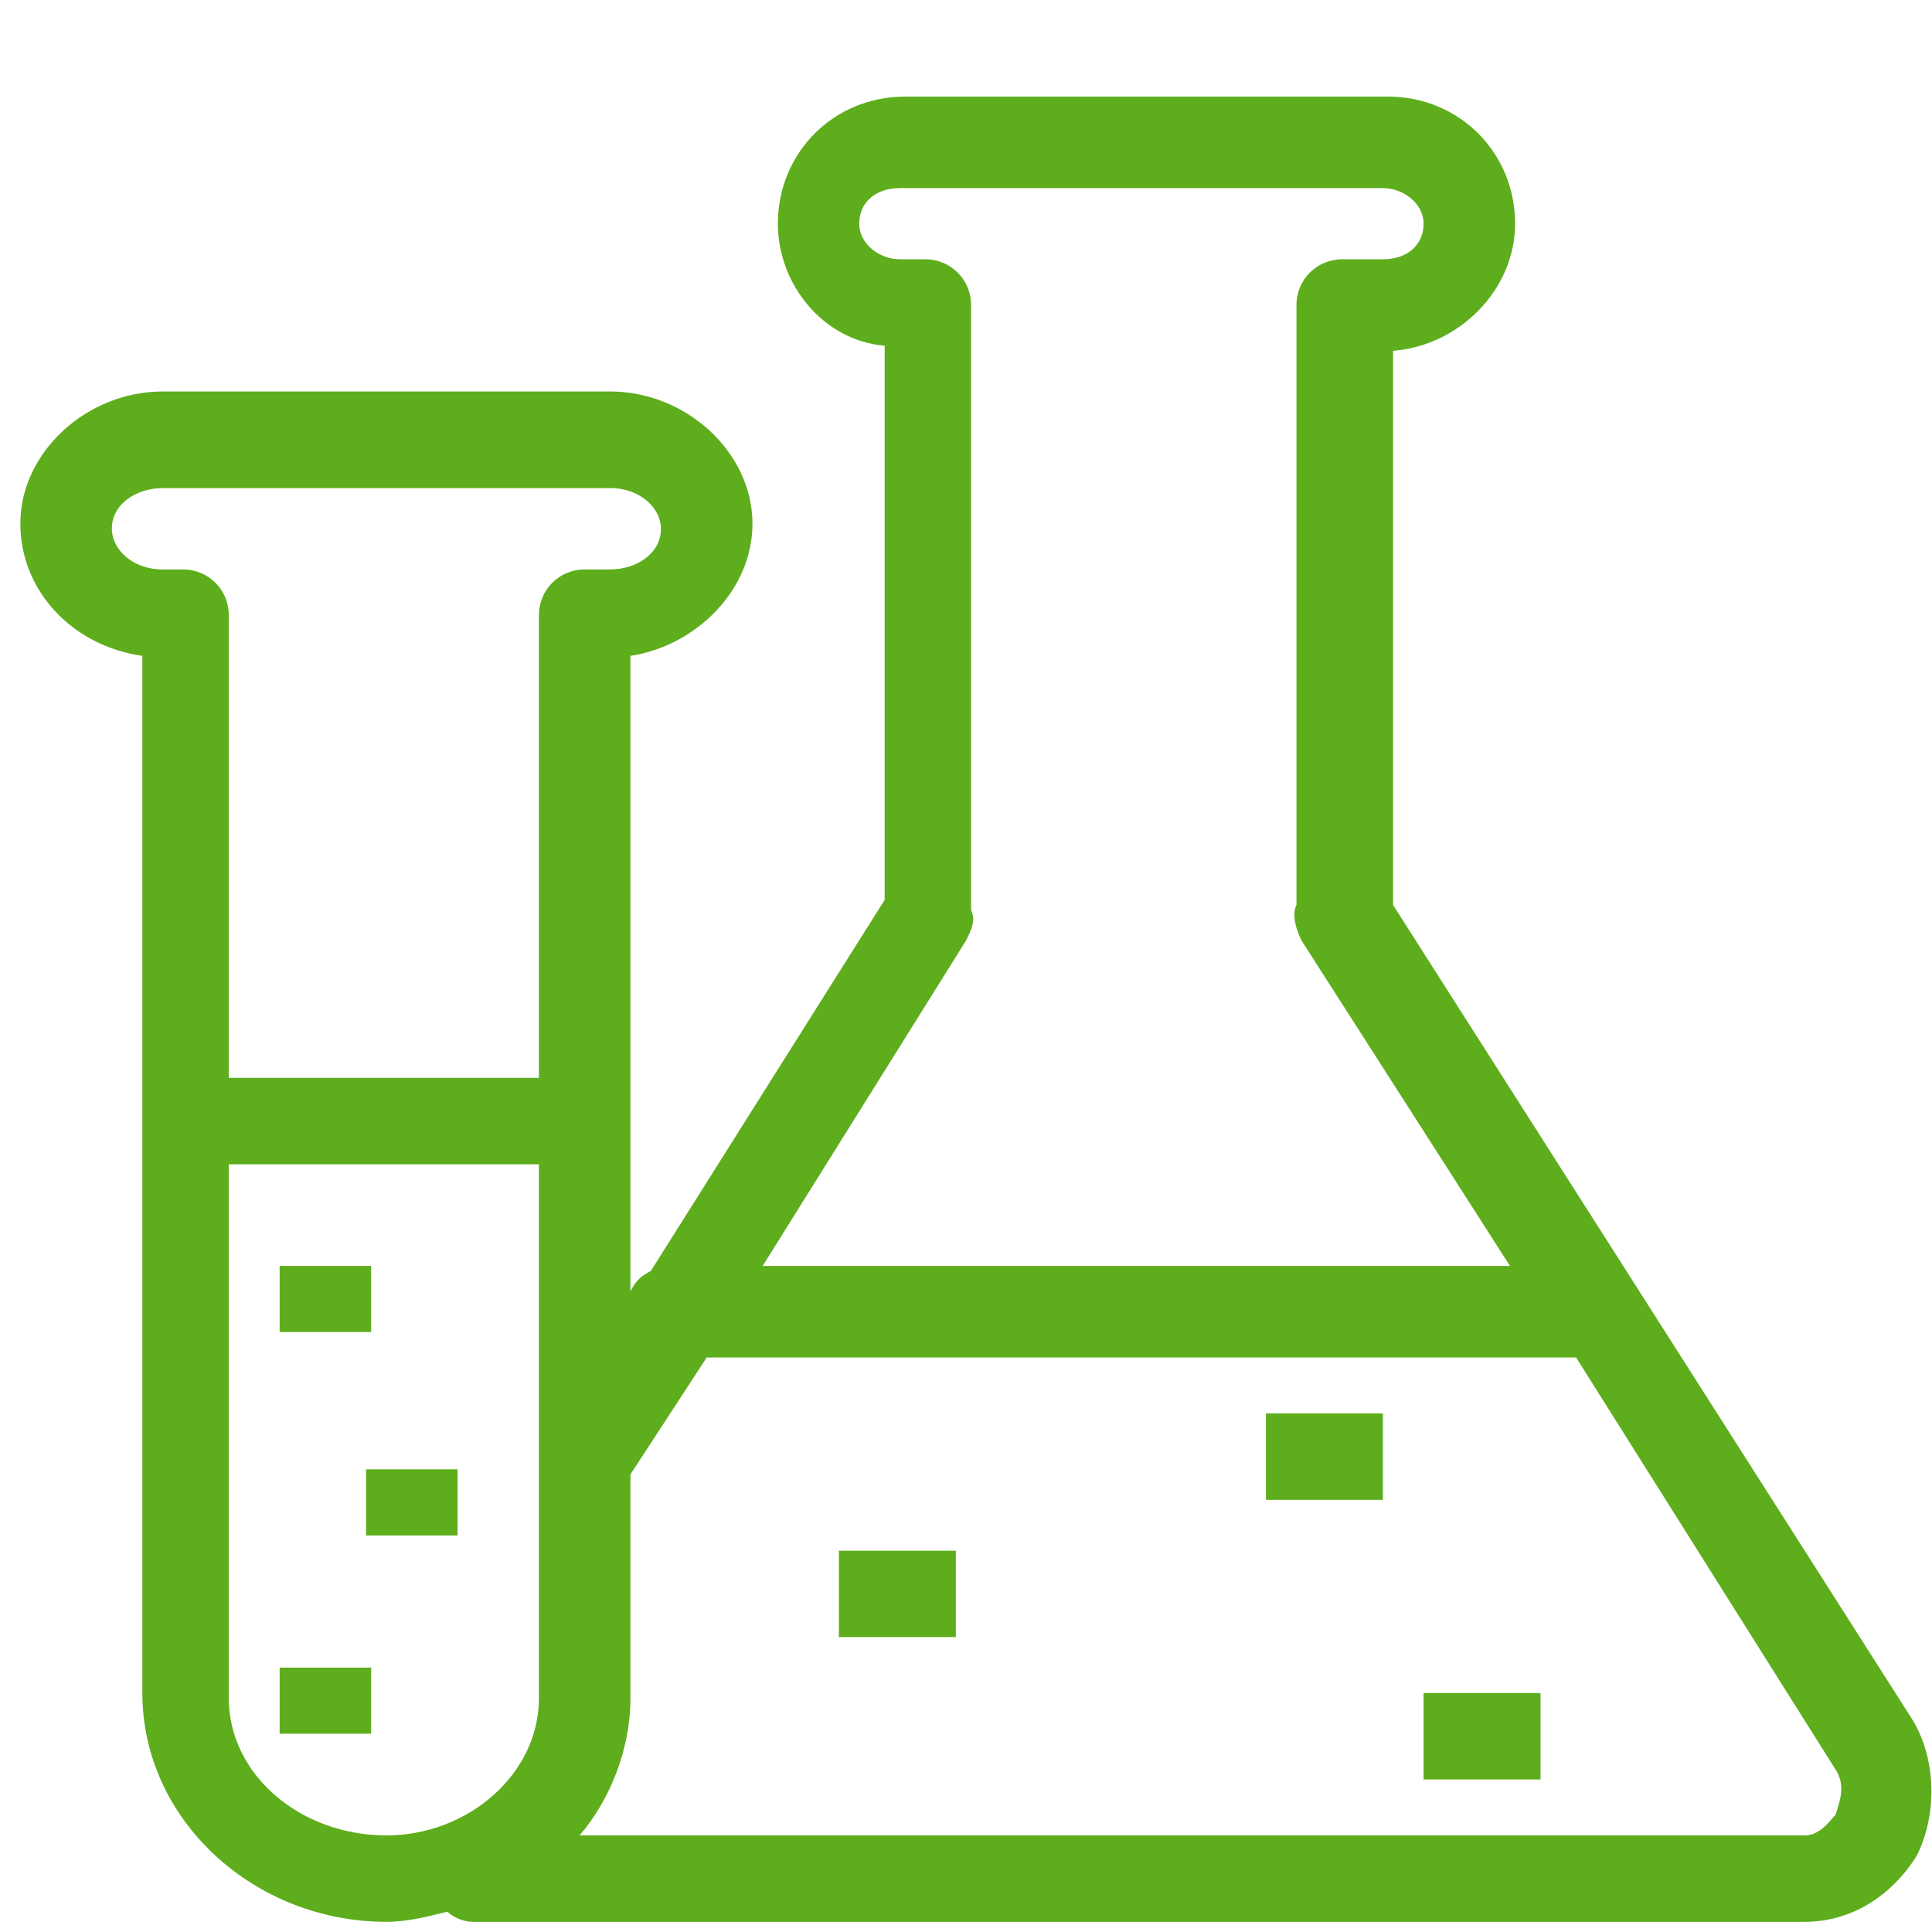
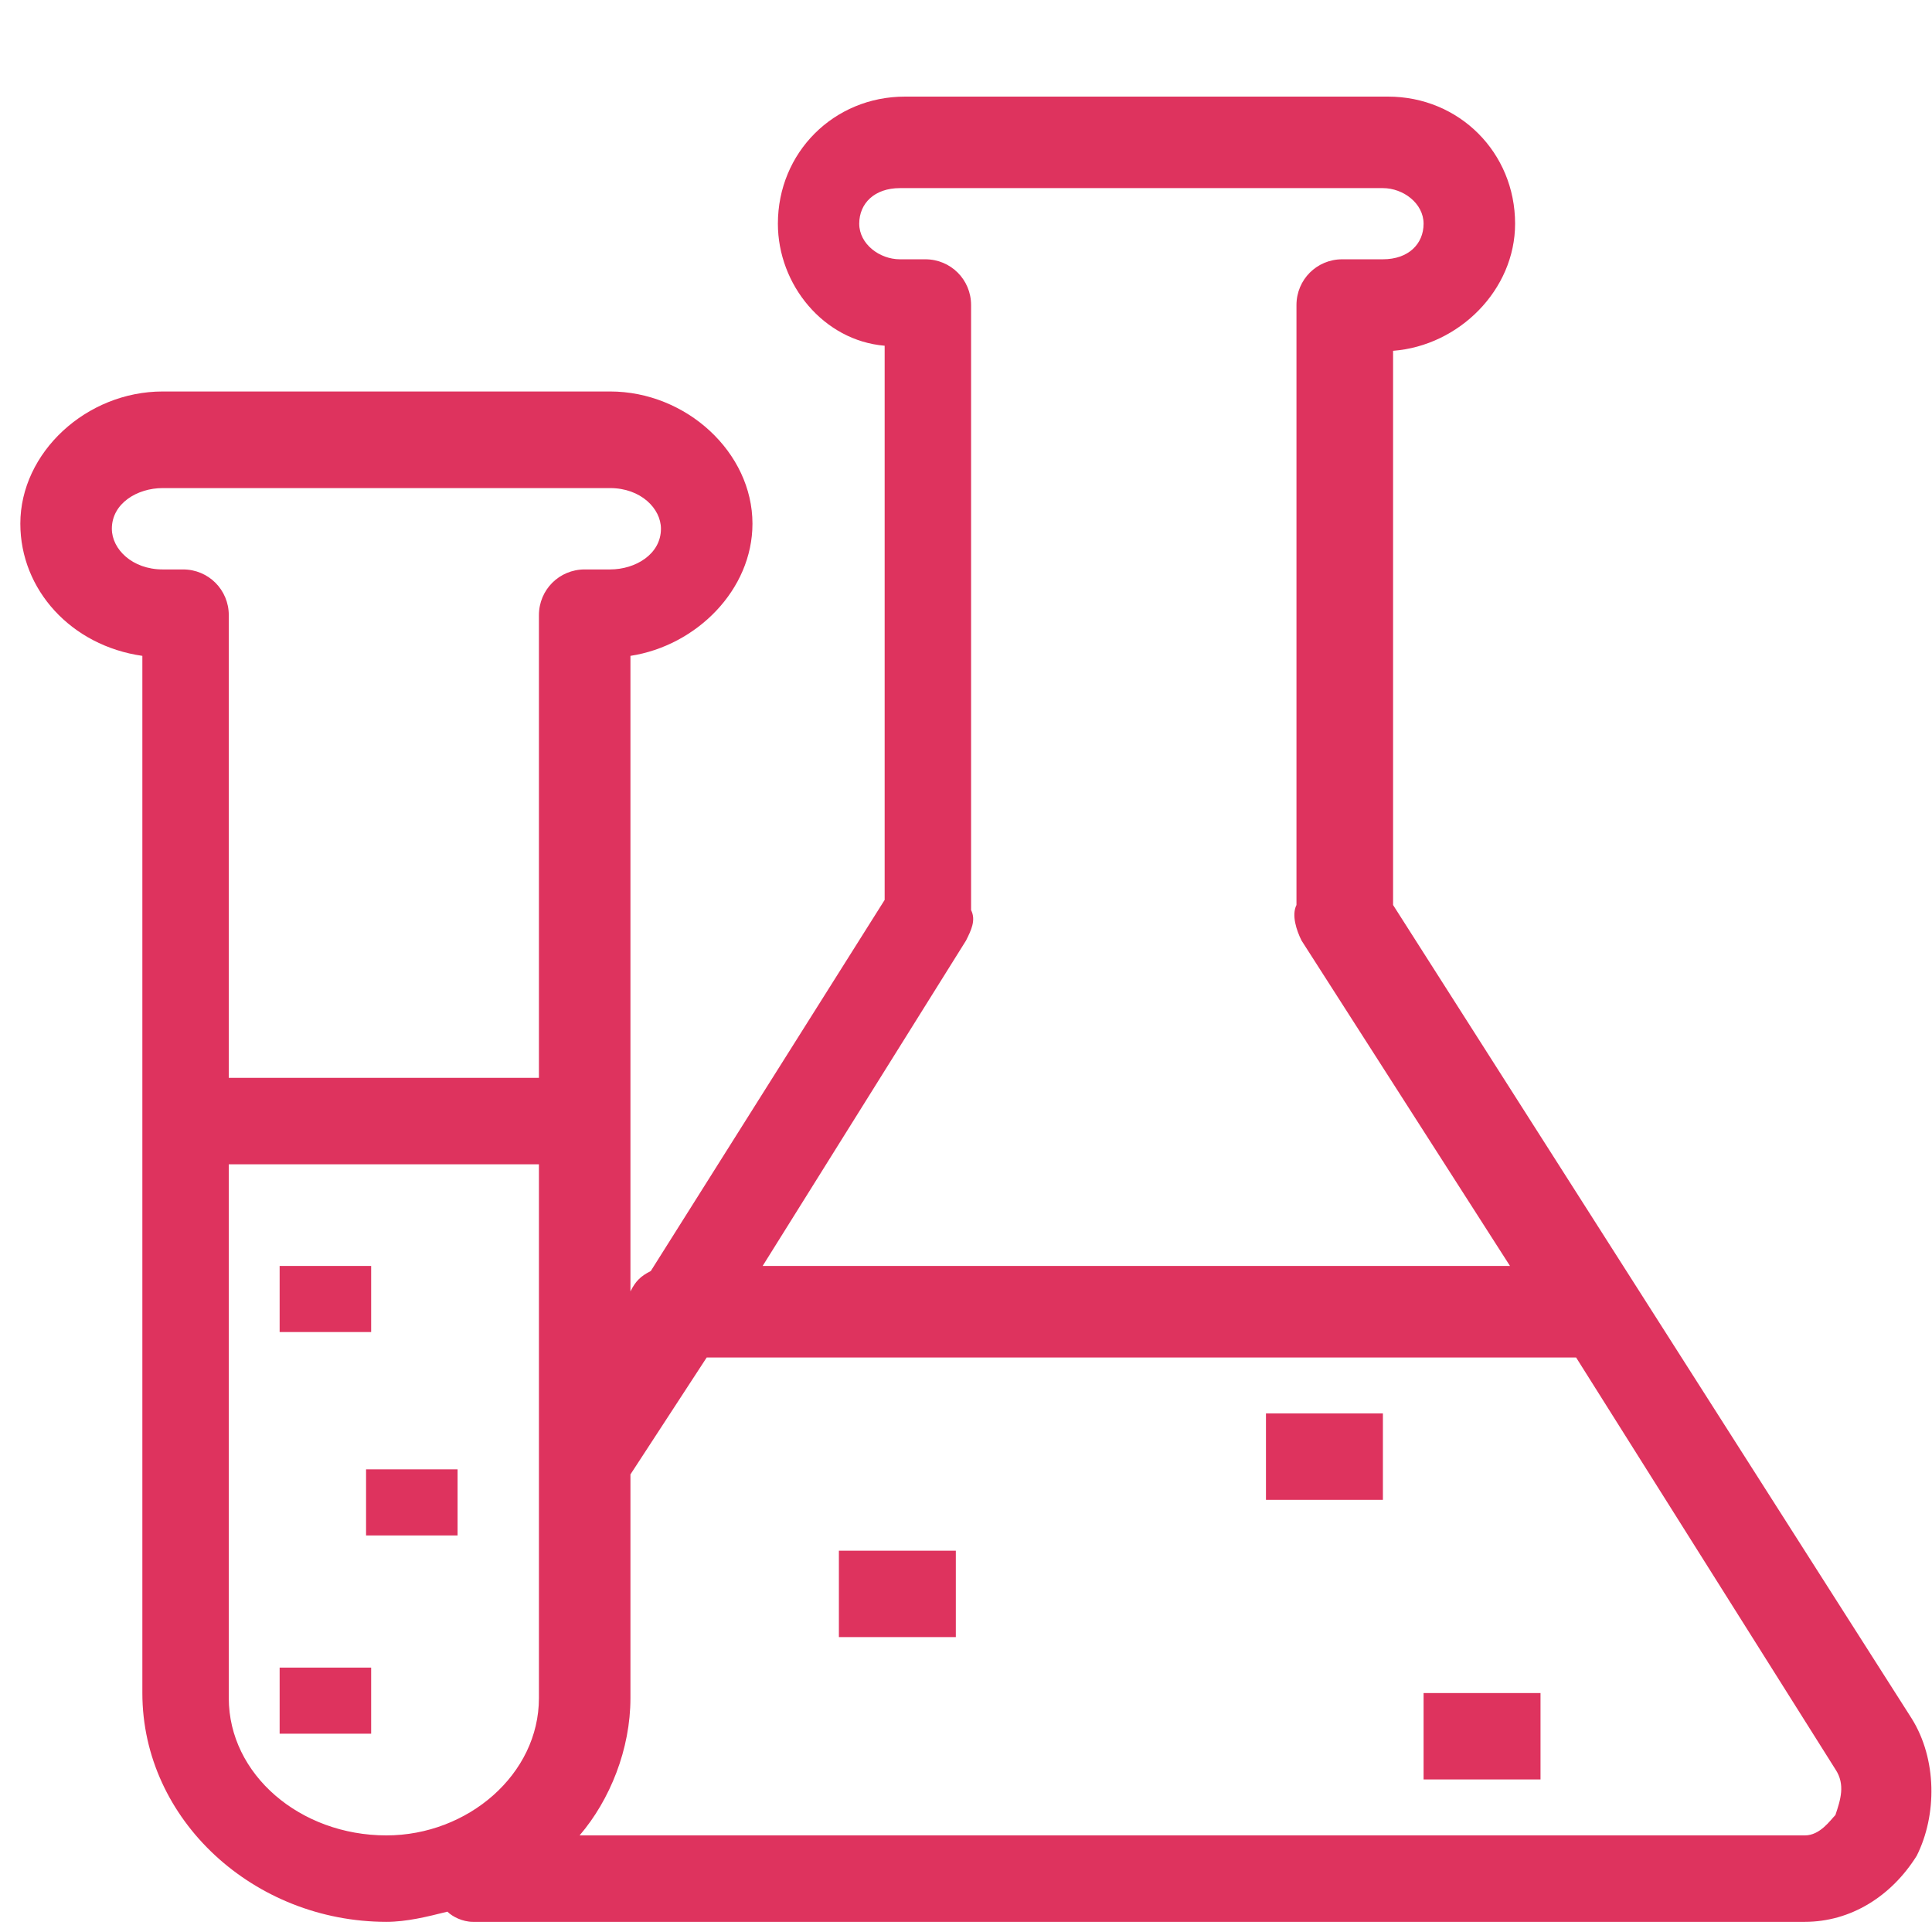
<svg xmlns="http://www.w3.org/2000/svg" t="1603244994338" class="icon" viewBox="0 0 1024 1024" version="1.1" p-id="24052" width="64" height="64">
  <defs>
    <style type="text/css" />
  </defs>
-   <path d="M1013.221 910.821l-274.863-431.158V185.937c35.032-2.695 64.674-32.337 64.674-67.368 0-37.726-29.642-67.368-67.368-67.368h-256c-37.726 0-67.368 29.642-67.368 67.368 0 32.337 24.253 61.979 56.589 64.674v293.726L344.926 673.684c-5.389 2.695-8.084 5.389-10.779 10.779V347.621c35.032-5.389 64.674-35.032 64.674-70.063 0-37.726-35.032-70.063-75.453-70.063H86.232C45.811 207.495 10.779 239.832 10.779 277.558c0 35.032 26.947 64.674 64.674 70.063v549.726c0 67.368 59.284 121.263 129.347 121.263 10.779 0 21.558-2.695 32.337-5.389 2.695 2.695 8.084 5.389 13.474 5.389h706.021c24.253 0 45.811-13.474 59.284-35.032 10.779-21.558 10.779-51.2-2.695-72.758zM512 498.526c2.695-5.389 5.389-10.779 2.695-16.168V161.684c0-13.474-10.779-24.253-24.253-24.253h-13.474c-10.779 0-21.558-8.084-21.558-18.863 0-10.779 8.084-18.863 21.558-18.863h256c10.779 0 21.558 8.084 21.558 18.863 0 10.779-8.084 18.863-21.558 18.863h-21.558c-13.474 0-24.253 10.779-24.253 24.253v317.979c-2.695 5.389 0 13.474 2.695 18.863l110.484 172.463H404.211l107.789-172.463zM59.284 280.253c0-13.474 13.474-21.558 26.947-21.558H323.368c16.168 0 26.947 10.779 26.947 21.558 0 13.474-13.474 21.558-26.947 21.558h-13.474c-13.474 0-24.253 10.779-24.253 24.253v245.221H121.263v-245.221c0-13.474-10.779-24.253-24.253-24.253h-10.779c-16.168 0-26.947-10.779-26.947-21.558z m61.979 619.789V617.095h164.379v282.947c0 40.421-37.726 72.758-80.842 72.758-45.811 0-83.537-32.337-83.537-72.758z m851.537 61.979c-2.695 2.695-8.084 10.779-16.168 10.779H307.2c16.168-18.863 26.947-45.811 26.947-72.758V781.474l40.421-61.979H835.368l137.432 218.274c5.389 8.084 2.695 16.168 0 24.253zM194.021 706.021H148.211v-35.032h48.505v35.032zM816.505 943.158H754.526v-45.811h61.979V943.158z m-83.537-148.211h-61.979v-45.811h61.979v45.811z m-226.358 72.758h-61.979v-45.811h61.979v45.811zM194.021 918.905H148.211v-35.032h48.505v35.032zM242.526 813.811H194.021v-35.032H242.526v35.032z m0 0" fill="#5ead1c" p-id="24053" />
+   <path d="M1013.221 910.821l-274.863-431.158V185.937c35.032-2.695 64.674-32.337 64.674-67.368 0-37.726-29.642-67.368-67.368-67.368h-256c-37.726 0-67.368 29.642-67.368 67.368 0 32.337 24.253 61.979 56.589 64.674v293.726L344.926 673.684c-5.389 2.695-8.084 5.389-10.779 10.779V347.621c35.032-5.389 64.674-35.032 64.674-70.063 0-37.726-35.032-70.063-75.453-70.063H86.232C45.811 207.495 10.779 239.832 10.779 277.558c0 35.032 26.947 64.674 64.674 70.063v549.726c0 67.368 59.284 121.263 129.347 121.263 10.779 0 21.558-2.695 32.337-5.389 2.695 2.695 8.084 5.389 13.474 5.389h706.021c24.253 0 45.811-13.474 59.284-35.032 10.779-21.558 10.779-51.2-2.695-72.758zM512 498.526c2.695-5.389 5.389-10.779 2.695-16.168V161.684c0-13.474-10.779-24.253-24.253-24.253h-13.474c-10.779 0-21.558-8.084-21.558-18.863 0-10.779 8.084-18.863 21.558-18.863h256c10.779 0 21.558 8.084 21.558 18.863 0 10.779-8.084 18.863-21.558 18.863h-21.558c-13.474 0-24.253 10.779-24.253 24.253v317.979c-2.695 5.389 0 13.474 2.695 18.863l110.484 172.463H404.211l107.789-172.463zM59.284 280.253c0-13.474 13.474-21.558 26.947-21.558H323.368c16.168 0 26.947 10.779 26.947 21.558 0 13.474-13.474 21.558-26.947 21.558h-13.474c-13.474 0-24.253 10.779-24.253 24.253v245.221H121.263v-245.221c0-13.474-10.779-24.253-24.253-24.253h-10.779c-16.168 0-26.947-10.779-26.947-21.558z m61.979 619.789V617.095h164.379v282.947c0 40.421-37.726 72.758-80.842 72.758-45.811 0-83.537-32.337-83.537-72.758z m851.537 61.979c-2.695 2.695-8.084 10.779-16.168 10.779H307.2c16.168-18.863 26.947-45.811 26.947-72.758V781.474l40.421-61.979H835.368l137.432 218.274c5.389 8.084 2.695 16.168 0 24.253zM194.021 706.021H148.211v-35.032h48.505v35.032zM816.505 943.158H754.526v-45.811h61.979V943.158z m-83.537-148.211h-61.979v-45.811h61.979v45.811z m-226.358 72.758h-61.979v-45.811h61.979v45.811zM194.021 918.905H148.211v-35.032h48.505v35.032zM242.526 813.811H194.021v-35.032H242.526v35.032z m0 0" fill="#de335e" p-id="24053" />
</svg>
